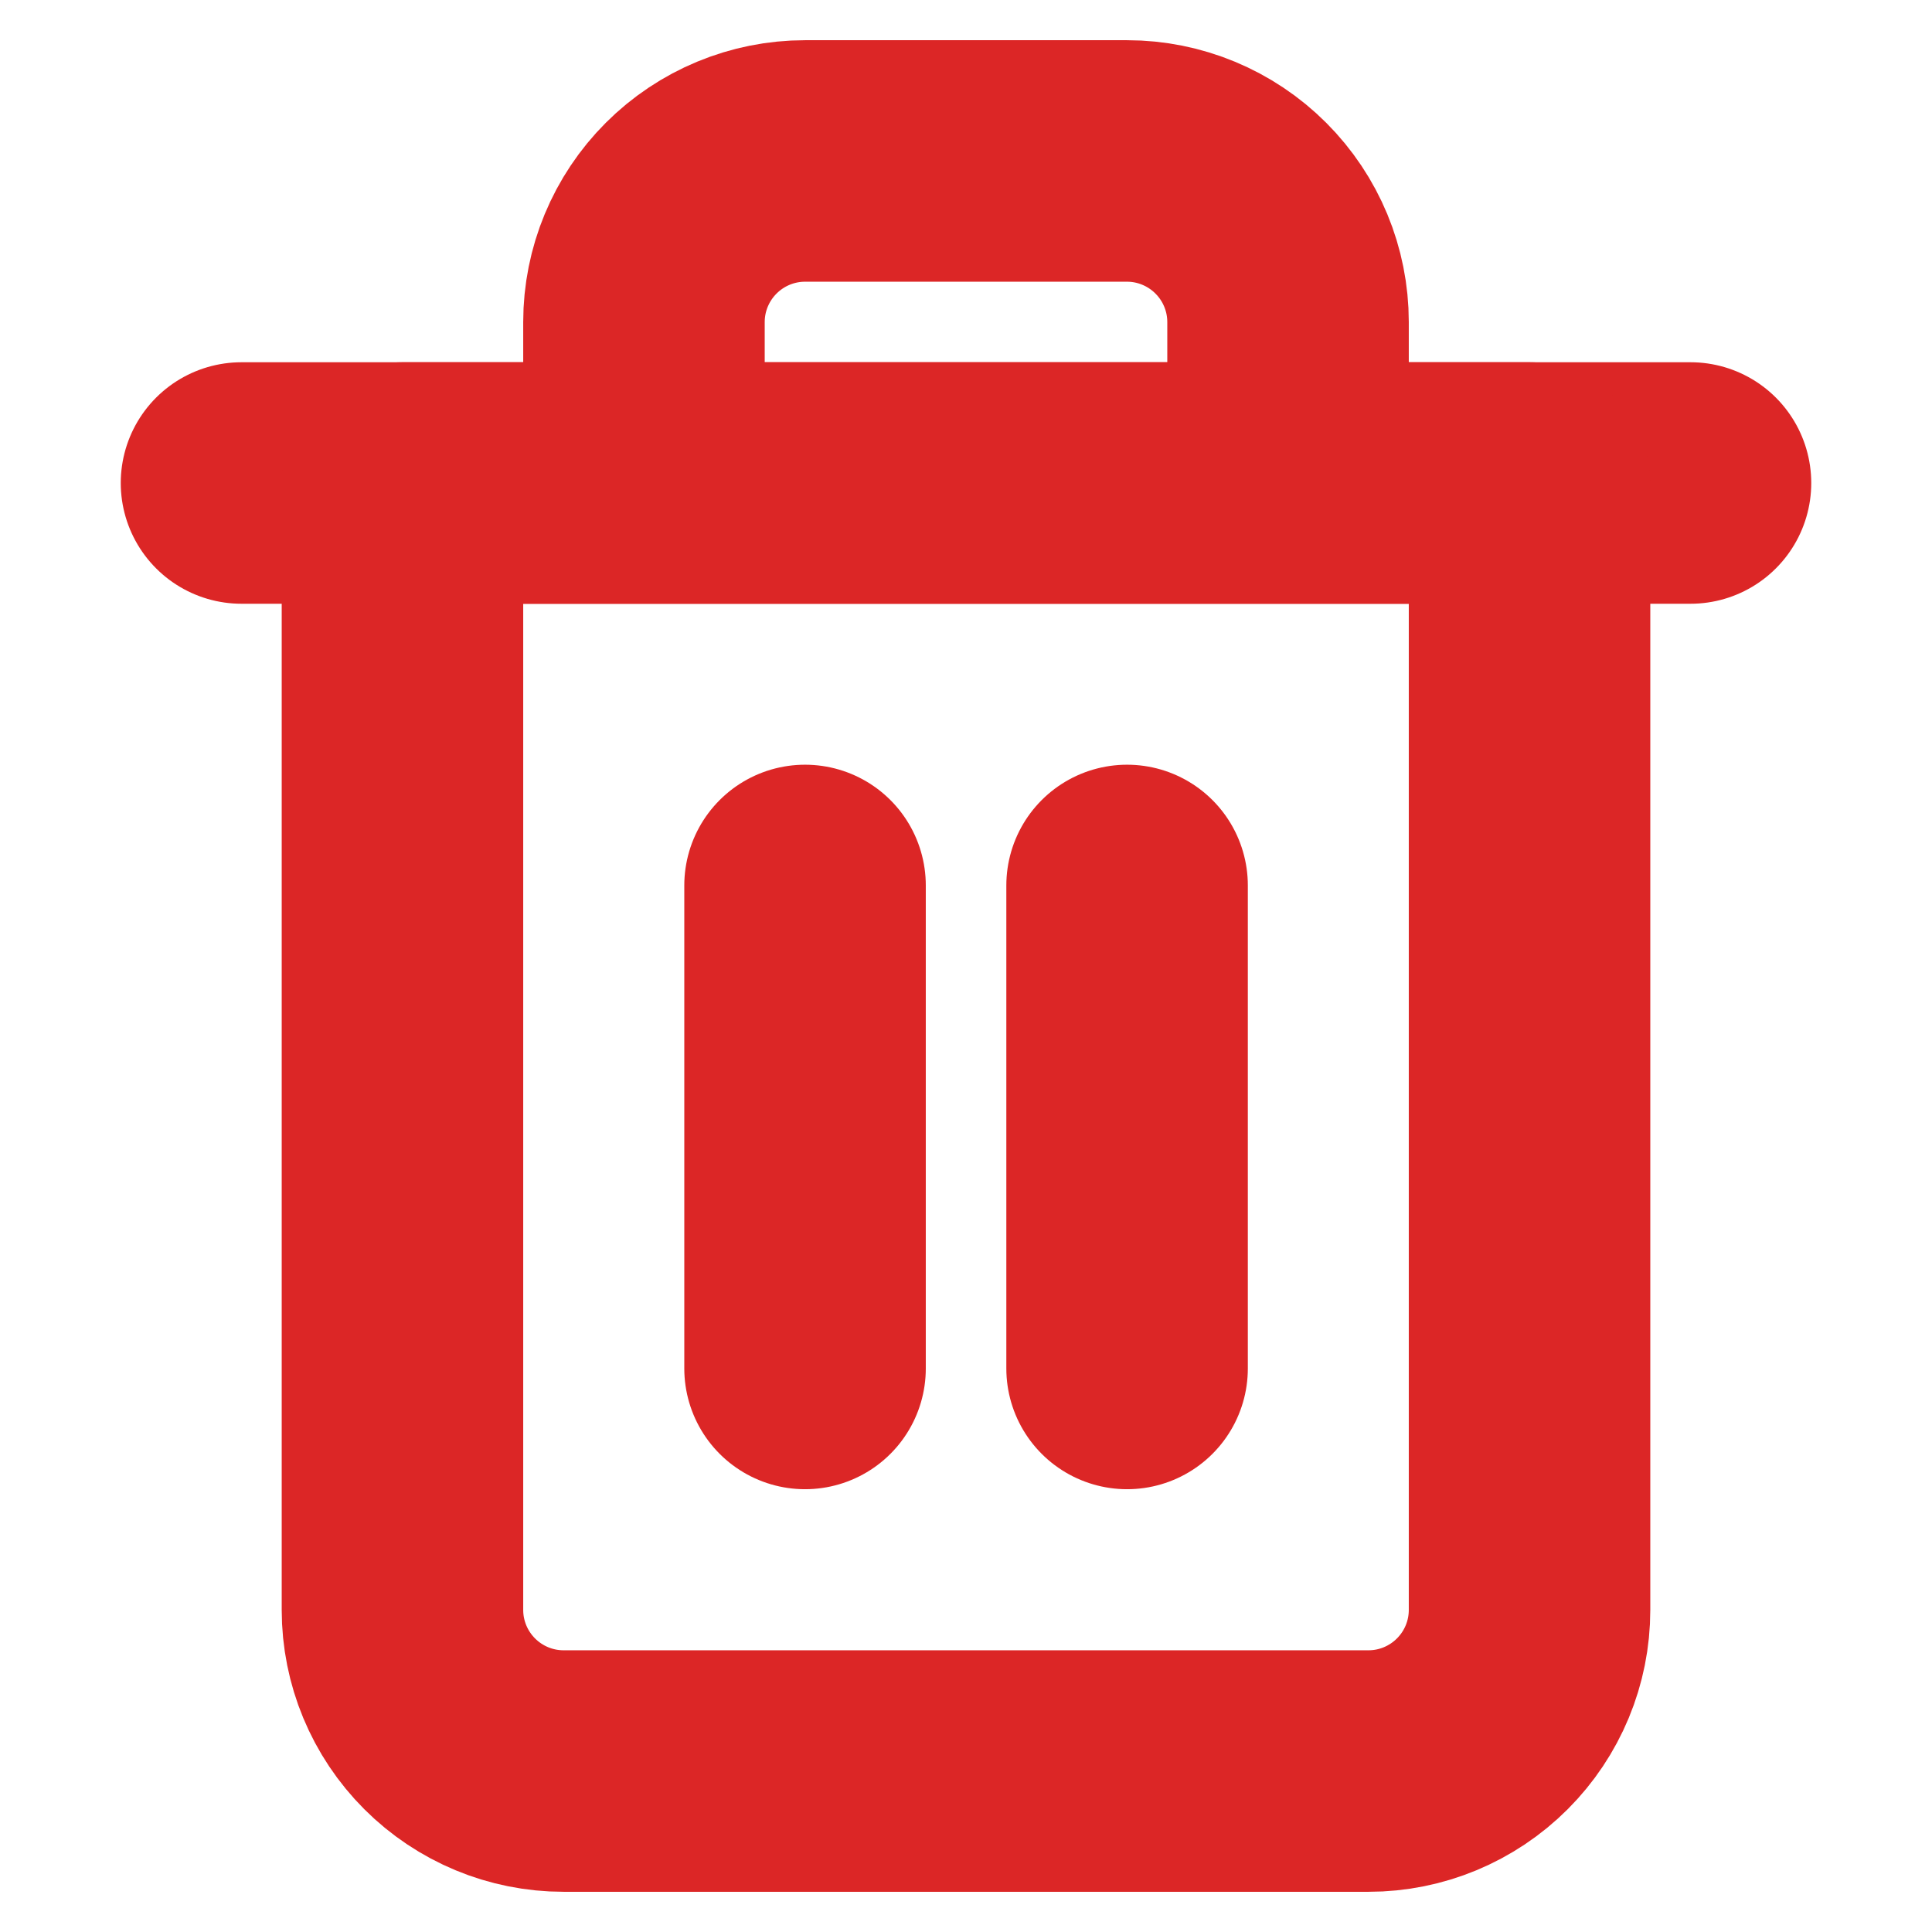
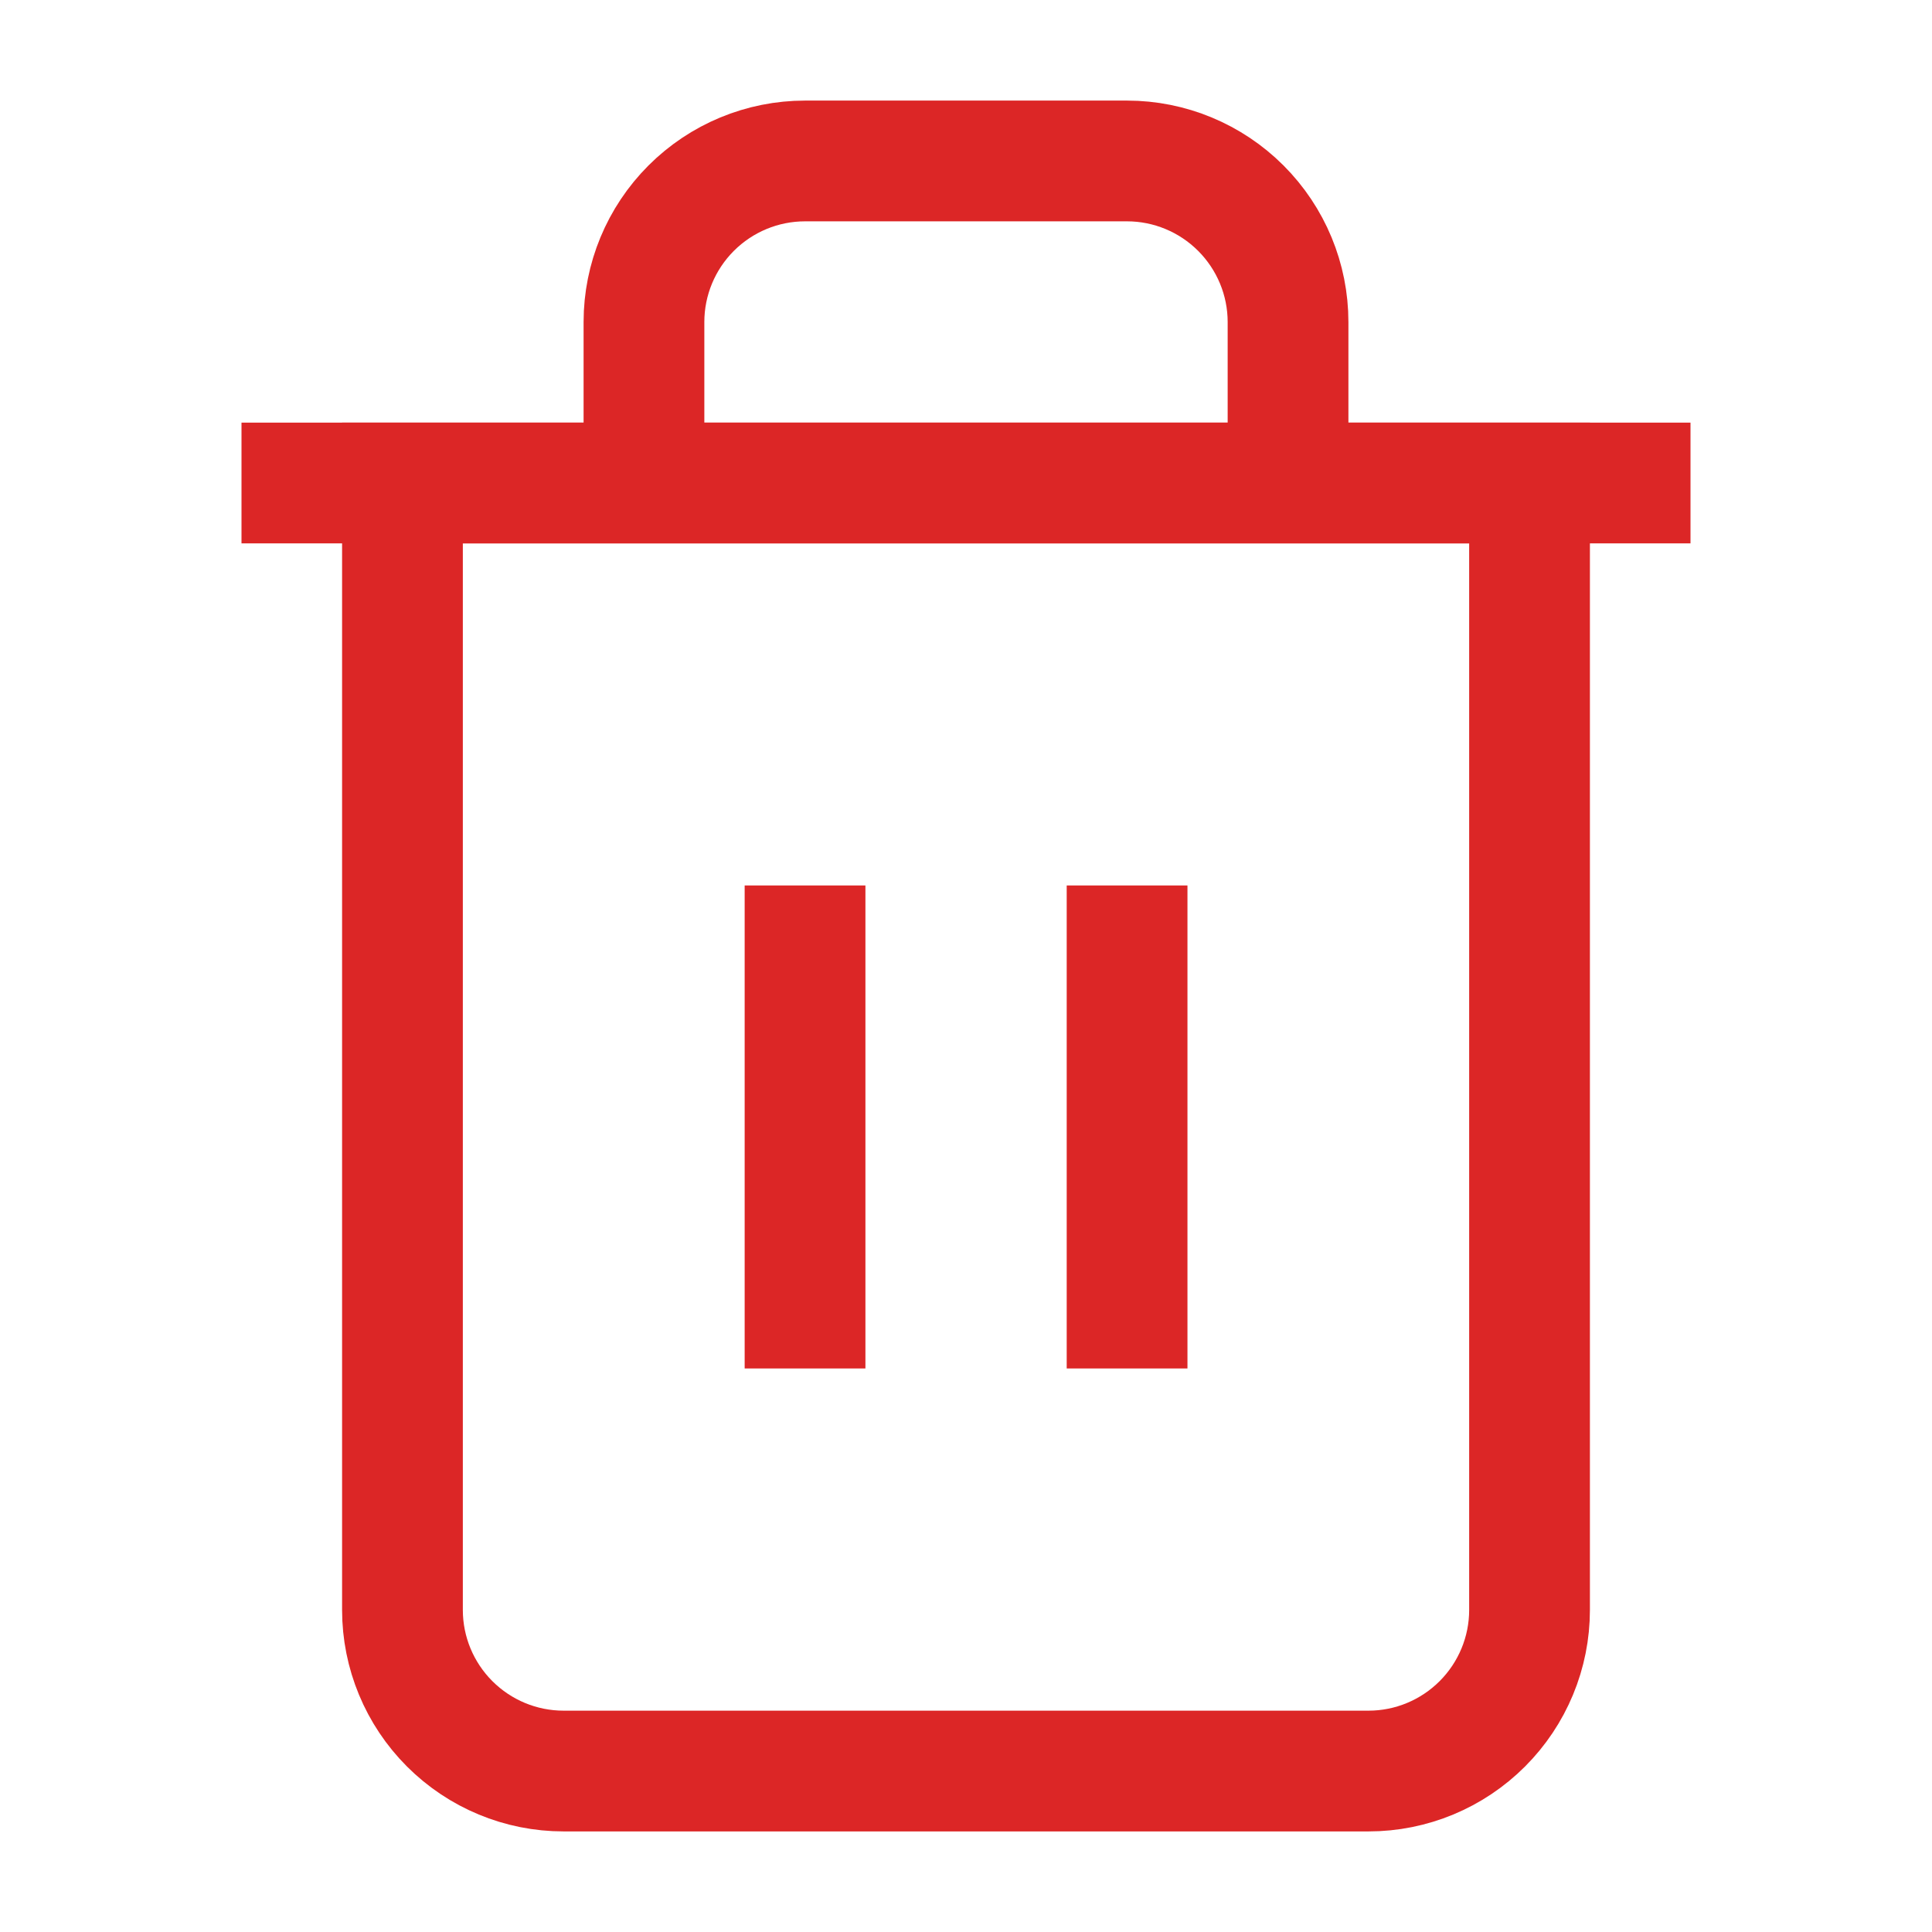
<svg xmlns="http://www.w3.org/2000/svg" width="16" height="16" viewBox="0 0 16 16" fill="none">
-   <path d="M2 4H3.333H14" stroke="#DC2626" stroke-width="2" stroke-linecap="round" stroke-linejoin="round" />
-   <path d="M5.333 4V2.667C5.333 2.313 5.474 1.974 5.724 1.724C5.974 1.474 6.313 1.333 6.667 1.333H9.334C9.687 1.333 10.026 1.474 10.276 1.724C10.526 1.974 10.667 2.313 10.667 2.667V4M12.667 4V13.333C12.667 13.687 12.526 14.026 12.276 14.276C12.026 14.526 11.687 14.667 11.334 14.667H4.667C4.313 14.667 3.974 14.526 3.724 14.276C3.474 14.026 3.333 13.687 3.333 13.333V4H12.667Z" stroke="#DC2626" stroke-width="2" stroke-linecap="round" stroke-linejoin="round" />
-   <path d="M9.334 7.333V11.333" stroke="#DC2626" stroke-width="2" stroke-linecap="round" stroke-linejoin="round" />
-   <path d="M6.667 7.333V11.333" stroke="#DC2626" stroke-width="2" stroke-linecap="round" stroke-linejoin="round" />
+   <path d="M2 4H3.333H14" stroke="#DC2626" strokeWidth="2" strokeLinecap="round" strokeLinejoin="round" />
+   <path d="M5.333 4V2.667C5.333 2.313 5.474 1.974 5.724 1.724C5.974 1.474 6.313 1.333 6.667 1.333H9.334C9.687 1.333 10.026 1.474 10.276 1.724C10.526 1.974 10.667 2.313 10.667 2.667V4M12.667 4V13.333C12.667 13.687 12.526 14.026 12.276 14.276C12.026 14.526 11.687 14.667 11.334 14.667H4.667C4.313 14.667 3.974 14.526 3.724 14.276C3.474 14.026 3.333 13.687 3.333 13.333V4H12.667Z" stroke="#DC2626" strokeWidth="2" strokeLinecap="round" strokeLinejoin="round" />
+   <path d="M9.334 7.333V11.333" stroke="#DC2626" strokeWidth="2" strokeLinecap="round" strokeLinejoin="round" />
+   <path d="M6.667 7.333V11.333" stroke="#DC2626" strokeWidth="2" strokeLinecap="round" strokeLinejoin="round" />
</svg>
